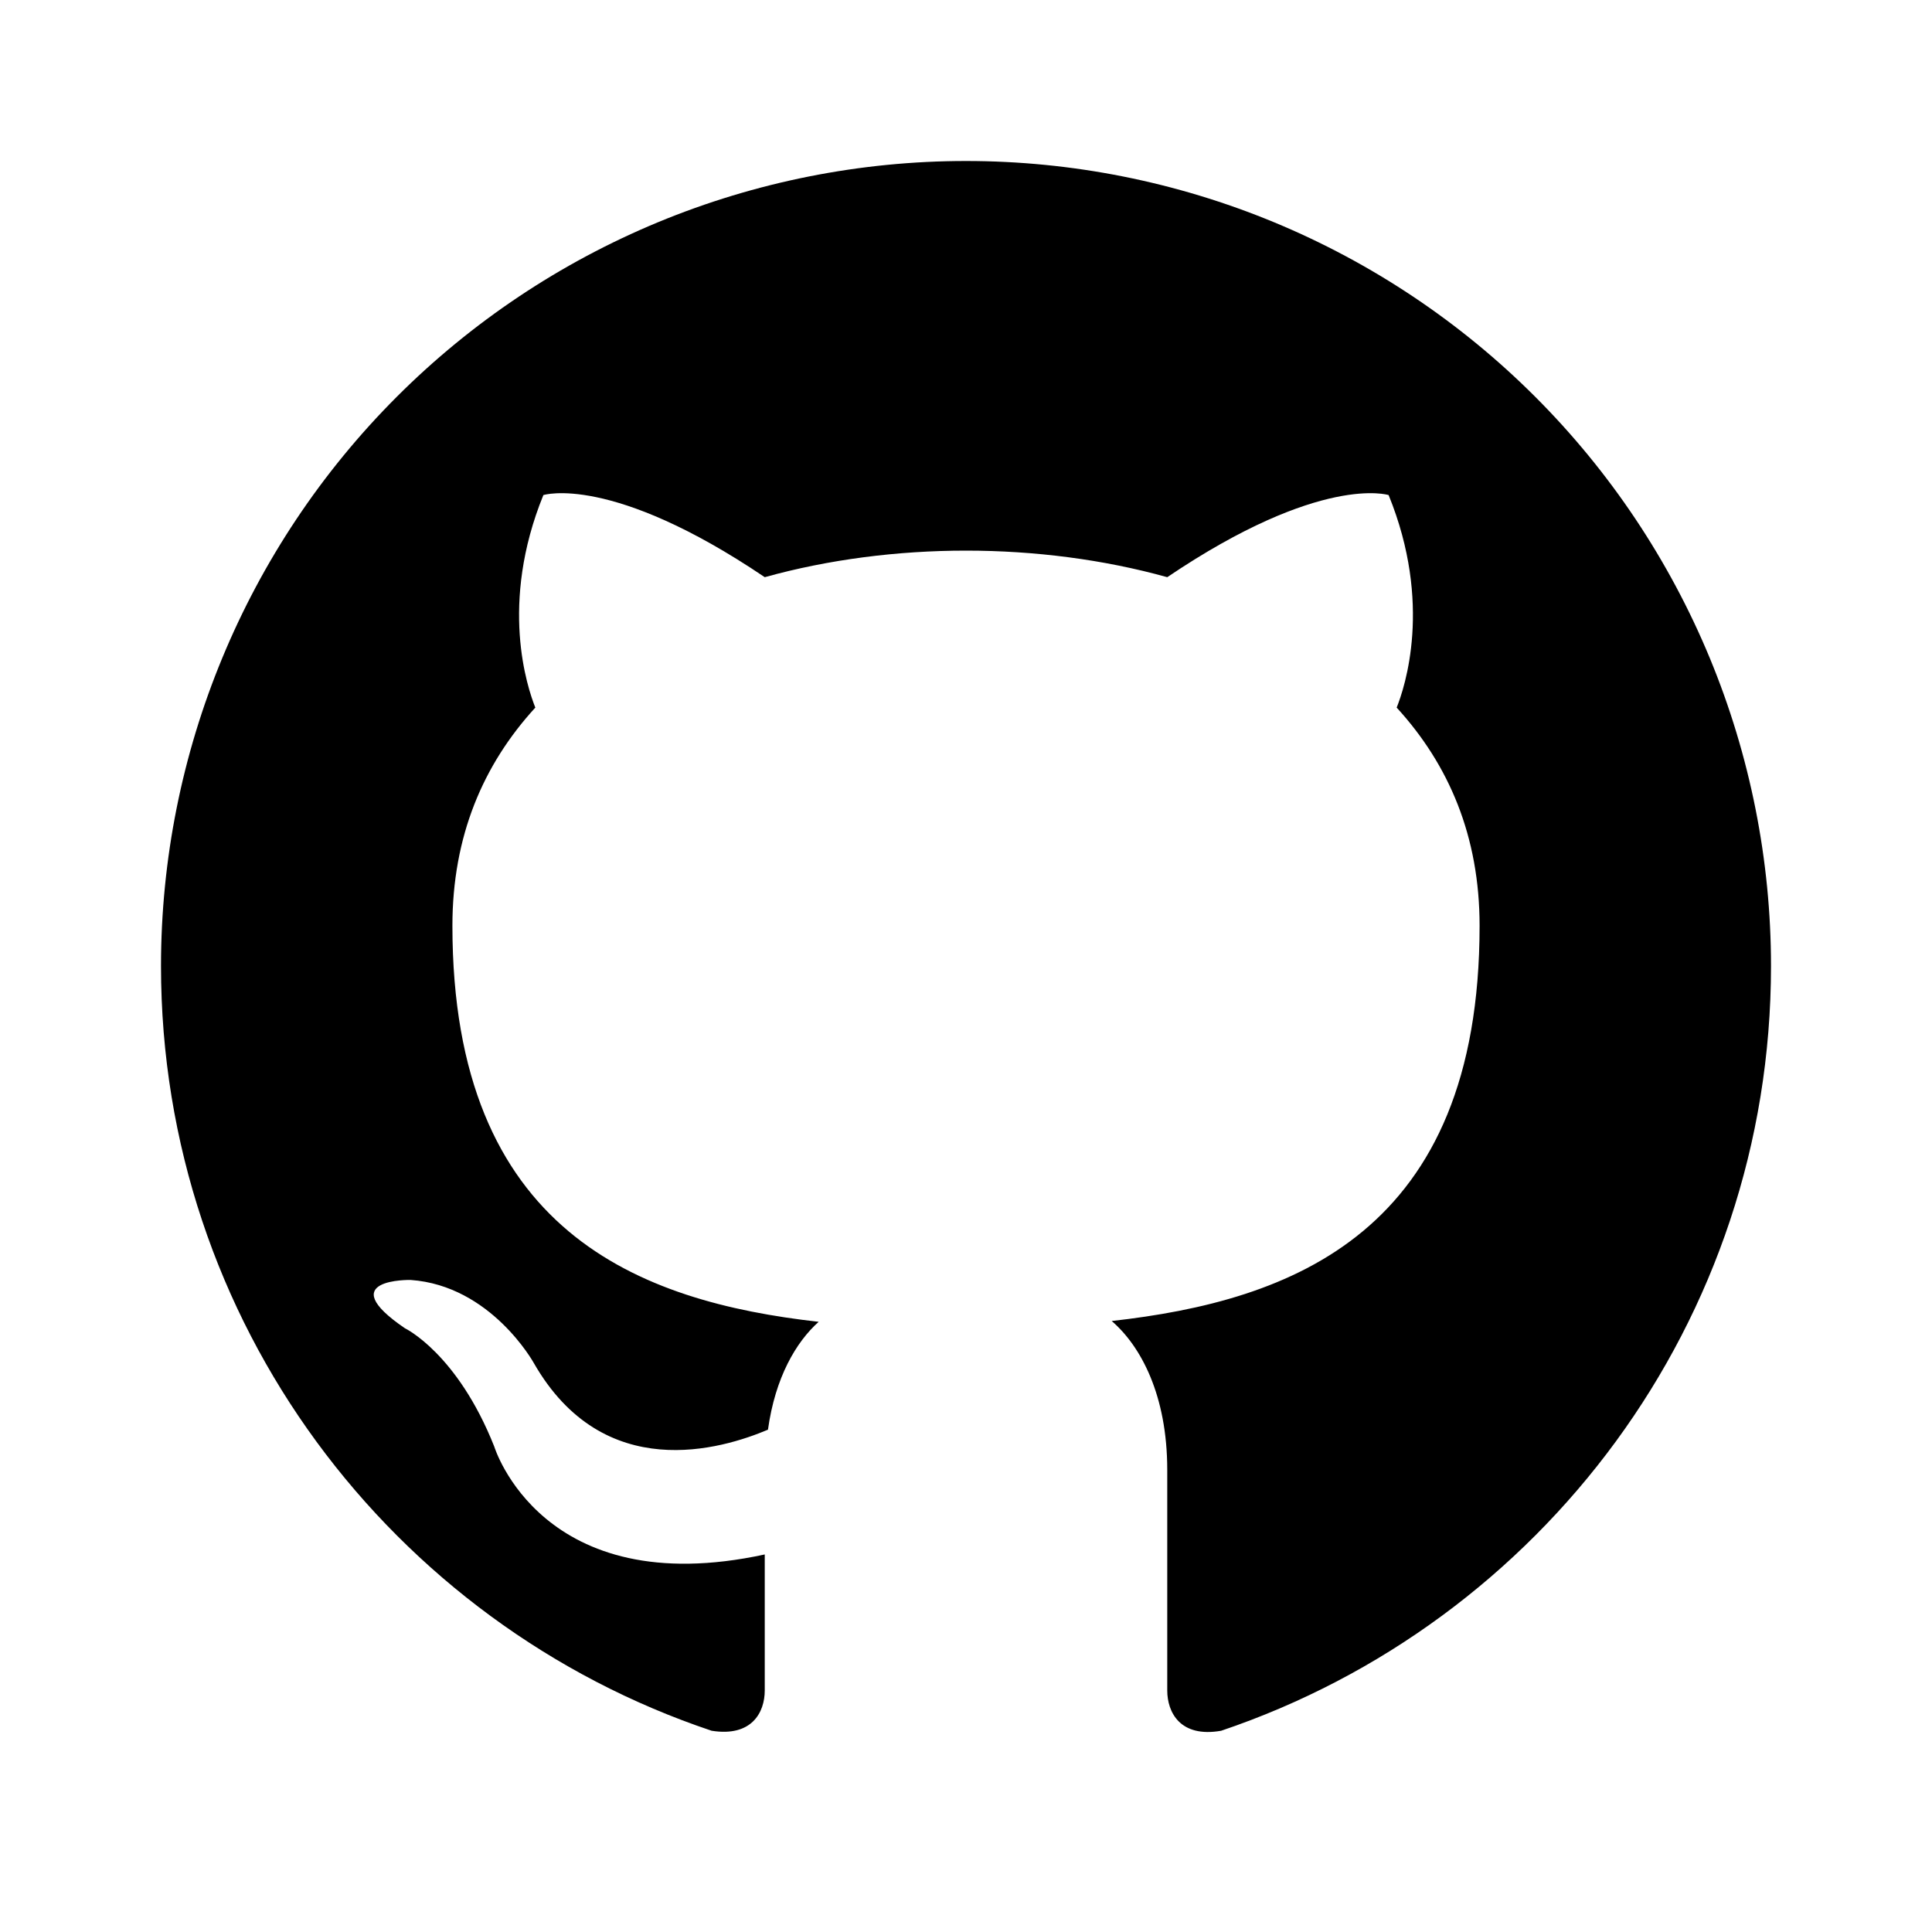
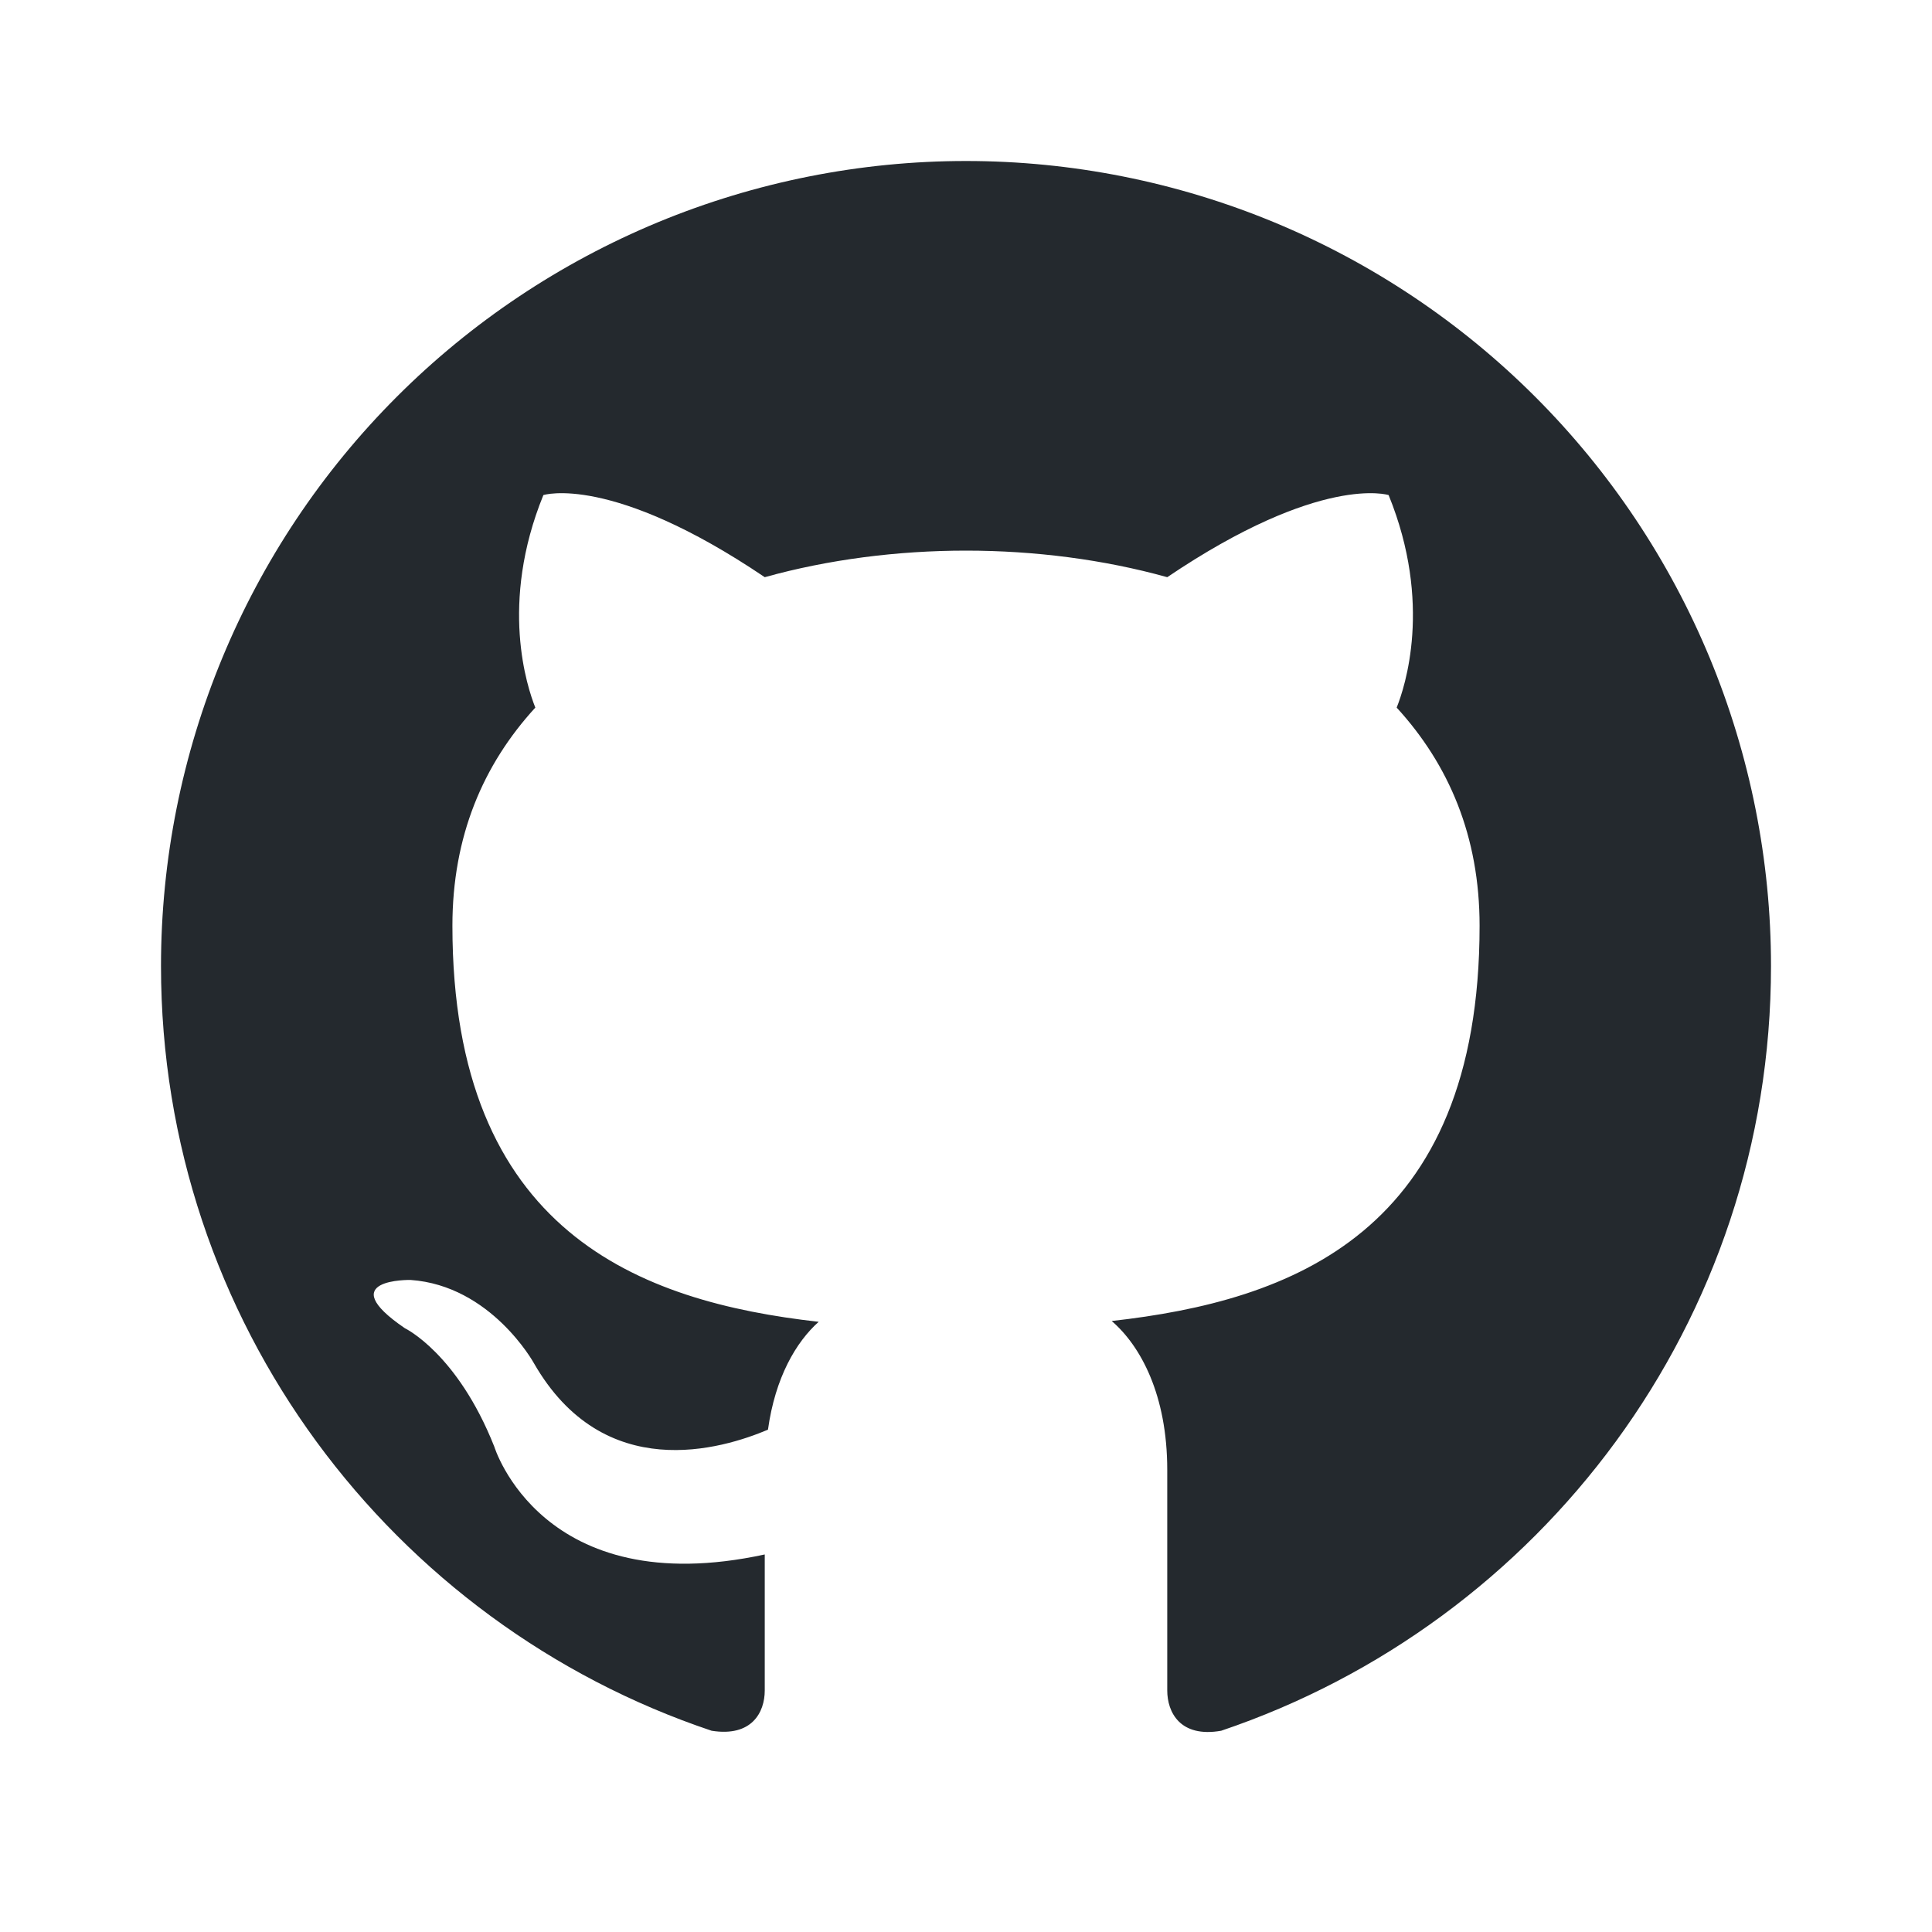
- <svg xmlns="http://www.w3.org/2000/svg" width="24" height="24" viewBox="0 0 24 24" fill="none">
-   <path d="M12 2C10.687 2 9.386 2.259 8.173 2.761C6.96 3.264 5.858 4 4.929 4.929C3.054 6.804 2 9.348 2 12C2 16.42 4.87 20.17 8.84 21.5C9.34 21.58 9.5 21.27 9.5 21V19.31C6.73 19.91 6.14 17.97 6.14 17.97C5.68 16.81 5.03 16.5 5.03 16.5C4.12 15.88 5.1 15.9 5.1 15.9C6.1 15.97 6.63 16.93 6.63 16.93C7.5 18.45 8.97 18 9.54 17.76C9.63 17.11 9.89 16.67 10.17 16.42C7.95 16.17 5.62 15.31 5.62 11.5C5.62 10.39 6 9.5 6.65 8.79C6.55 8.54 6.2 7.5 6.75 6.15C6.75 6.15 7.59 5.88 9.5 7.17C10.29 6.95 11.15 6.84 12 6.84C12.85 6.84 13.71 6.95 14.5 7.17C16.41 5.88 17.25 6.15 17.25 6.15C17.8 7.5 17.45 8.54 17.35 8.79C18 9.5 18.38 10.39 18.38 11.5C18.38 15.32 16.04 16.16 13.81 16.41C14.17 16.72 14.5 17.33 14.5 18.26V21C14.5 21.27 14.66 21.59 15.17 21.5C19.14 20.16 22 16.42 22 12C22 10.687 21.741 9.386 21.239 8.173C20.736 6.96 20 5.858 19.071 4.929C18.142 4 17.04 3.264 15.827 2.761C14.614 2.259 13.313 2 12 2Z" fill="black" />
+ <svg xmlns="http://www.w3.org/2000/svg" width="25" height="25" viewBox="0 0 24 24" fill="none">
+   <path d="M12 2C10.687 2 9.386 2.259 8.173 2.761C6.96 3.264 5.858 4 4.929 4.929C3.054 6.804 2 9.348 2 12C2 16.42 4.87 20.17 8.84 21.5C9.34 21.58 9.5 21.27 9.5 21V19.31C6.73 19.91 6.14 17.97 6.14 17.97C5.68 16.81 5.03 16.5 5.03 16.5C4.12 15.88 5.1 15.9 5.1 15.9C6.1 15.97 6.63 16.93 6.63 16.93C7.5 18.45 8.97 18 9.54 17.76C9.63 17.11 9.89 16.67 10.17 16.42C7.95 16.17 5.62 15.31 5.62 11.5C5.62 10.39 6 9.5 6.65 8.79C6.55 8.54 6.2 7.5 6.75 6.15C6.75 6.15 7.59 5.88 9.5 7.17C10.29 6.95 11.15 6.84 12 6.84C12.85 6.84 13.71 6.95 14.5 7.17C16.41 5.88 17.25 6.15 17.25 6.15C17.8 7.5 17.45 8.54 17.35 8.79C18 9.5 18.38 10.39 18.38 11.5C18.38 15.32 16.04 16.16 13.81 16.41C14.17 16.72 14.5 17.33 14.5 18.26V21C14.5 21.27 14.66 21.59 15.17 21.5C19.14 20.16 22 16.42 22 12C22 10.687 21.741 9.386 21.239 8.173C20.736 6.96 20 5.858 19.071 4.929C18.142 4 17.04 3.264 15.827 2.761C14.614 2.259 13.313 2 12 2Z" fill="#24292E" />
</svg>
